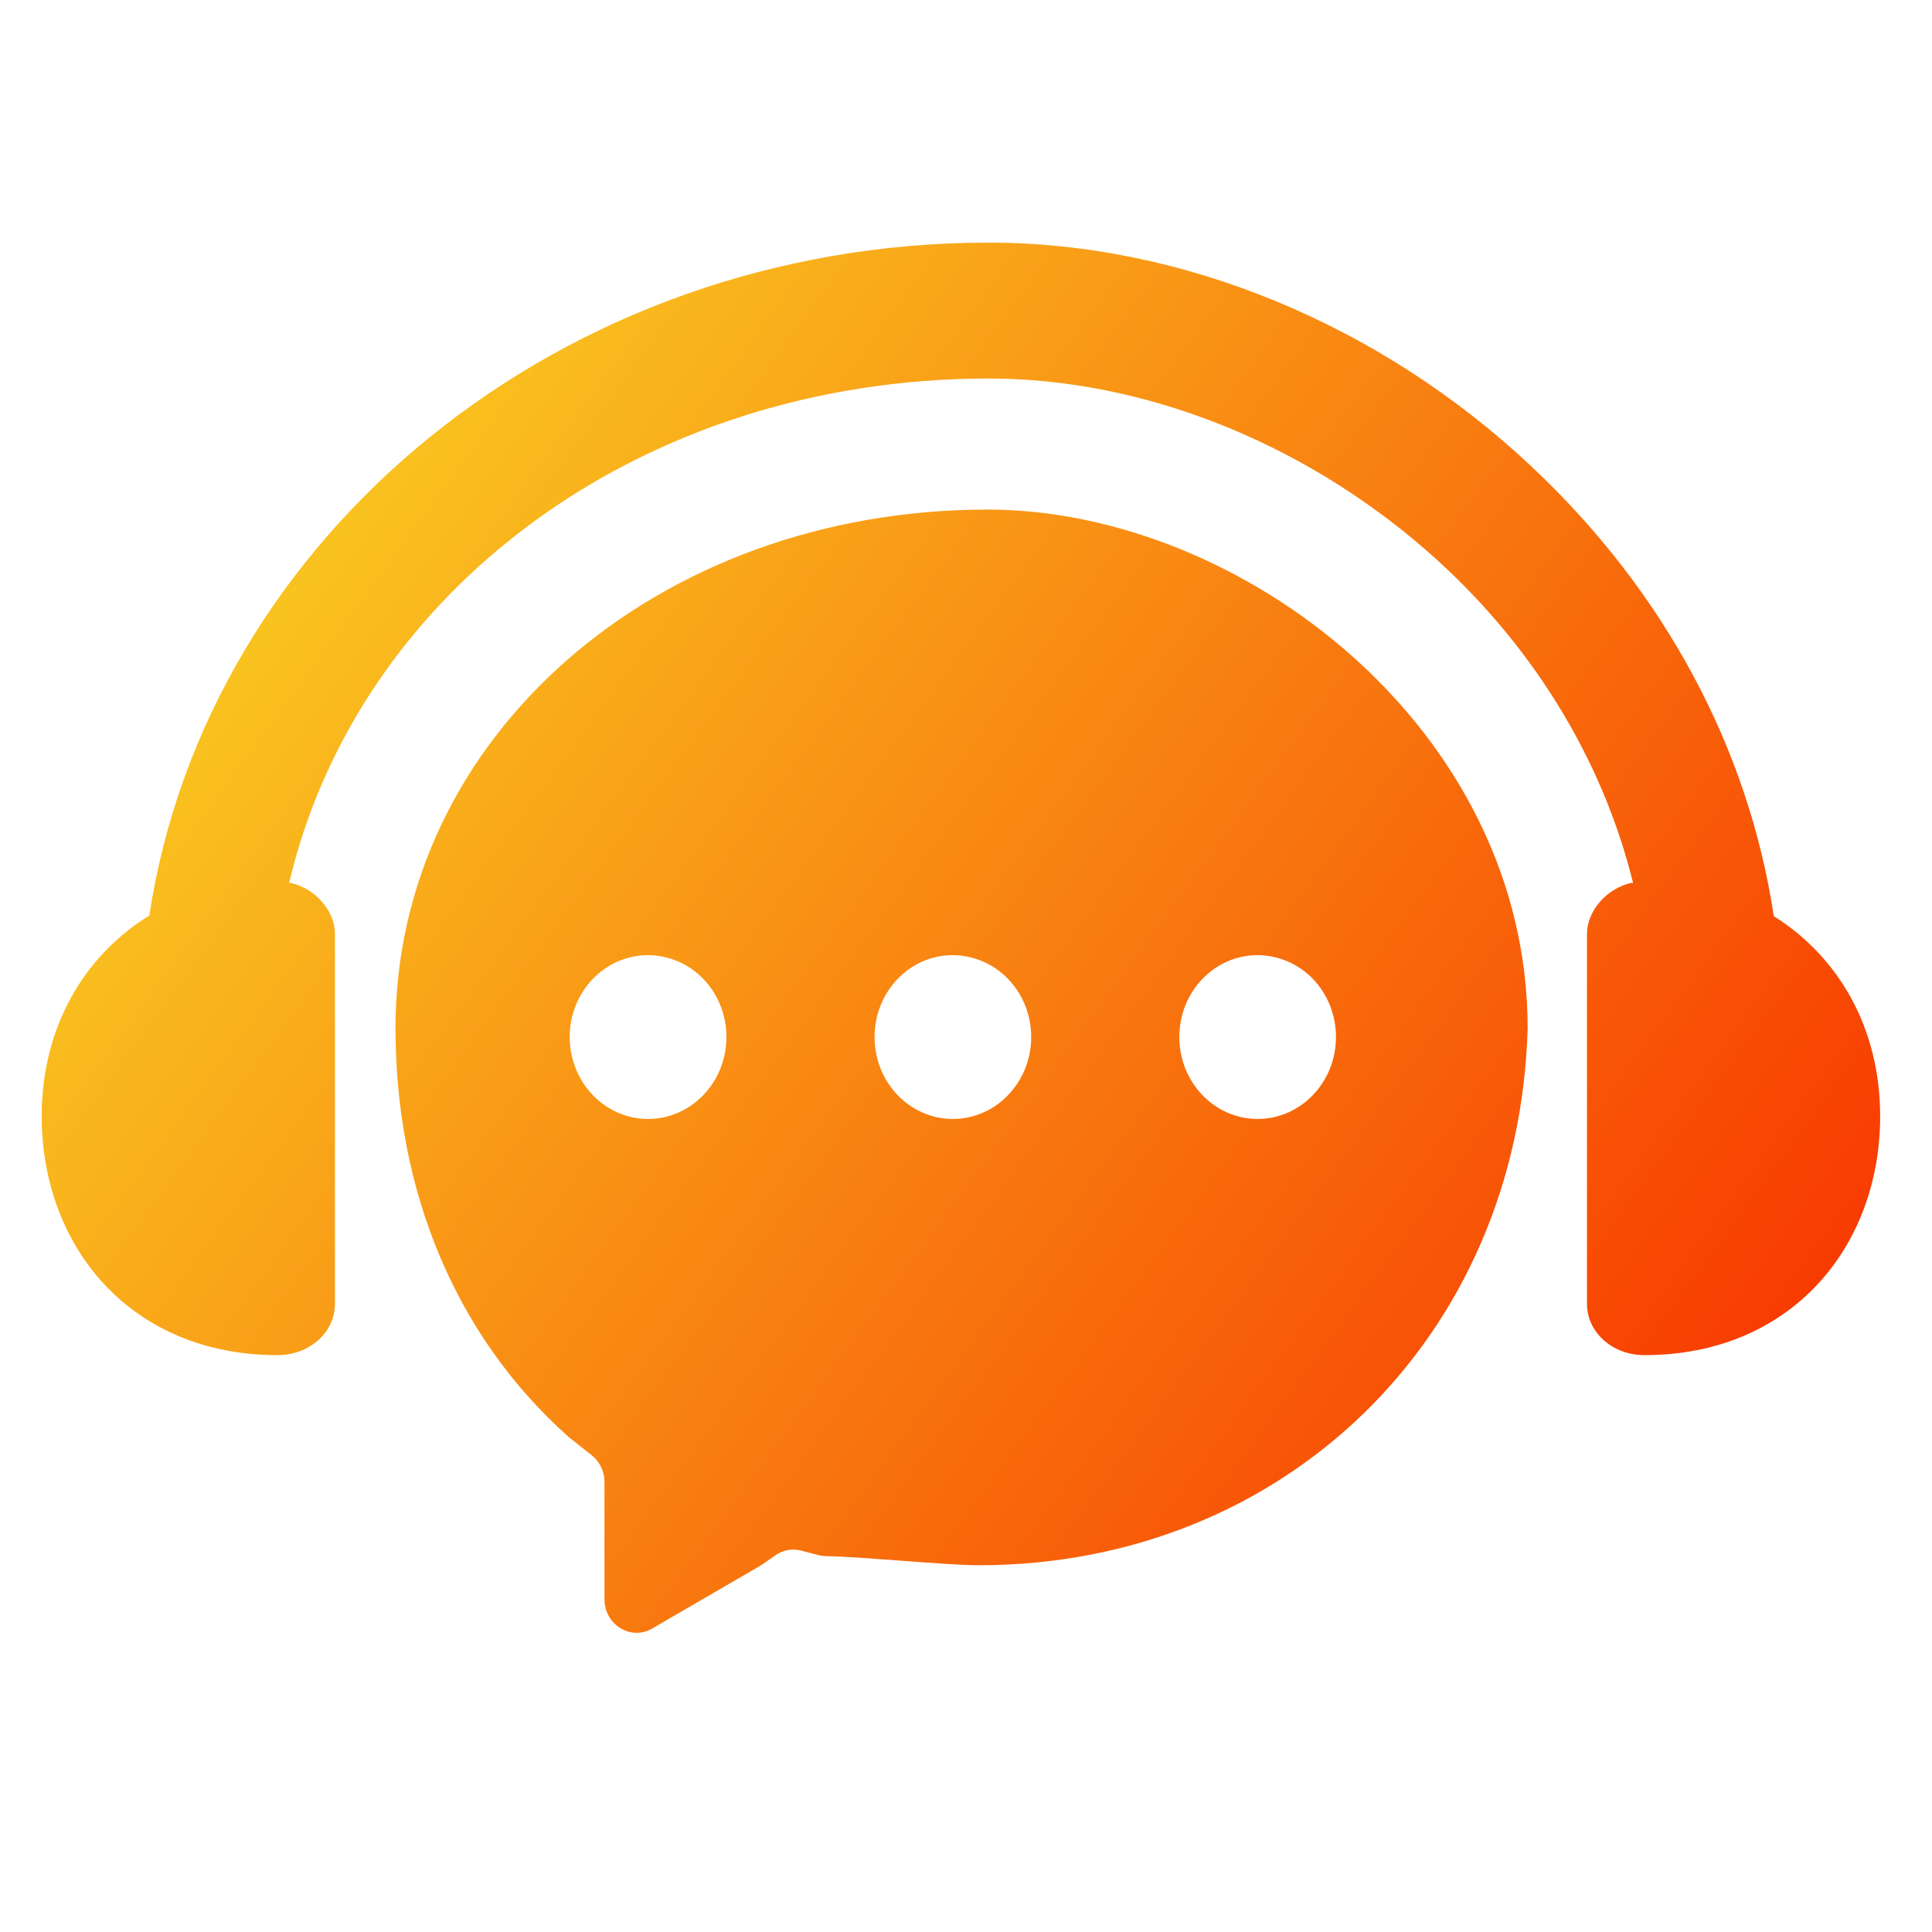
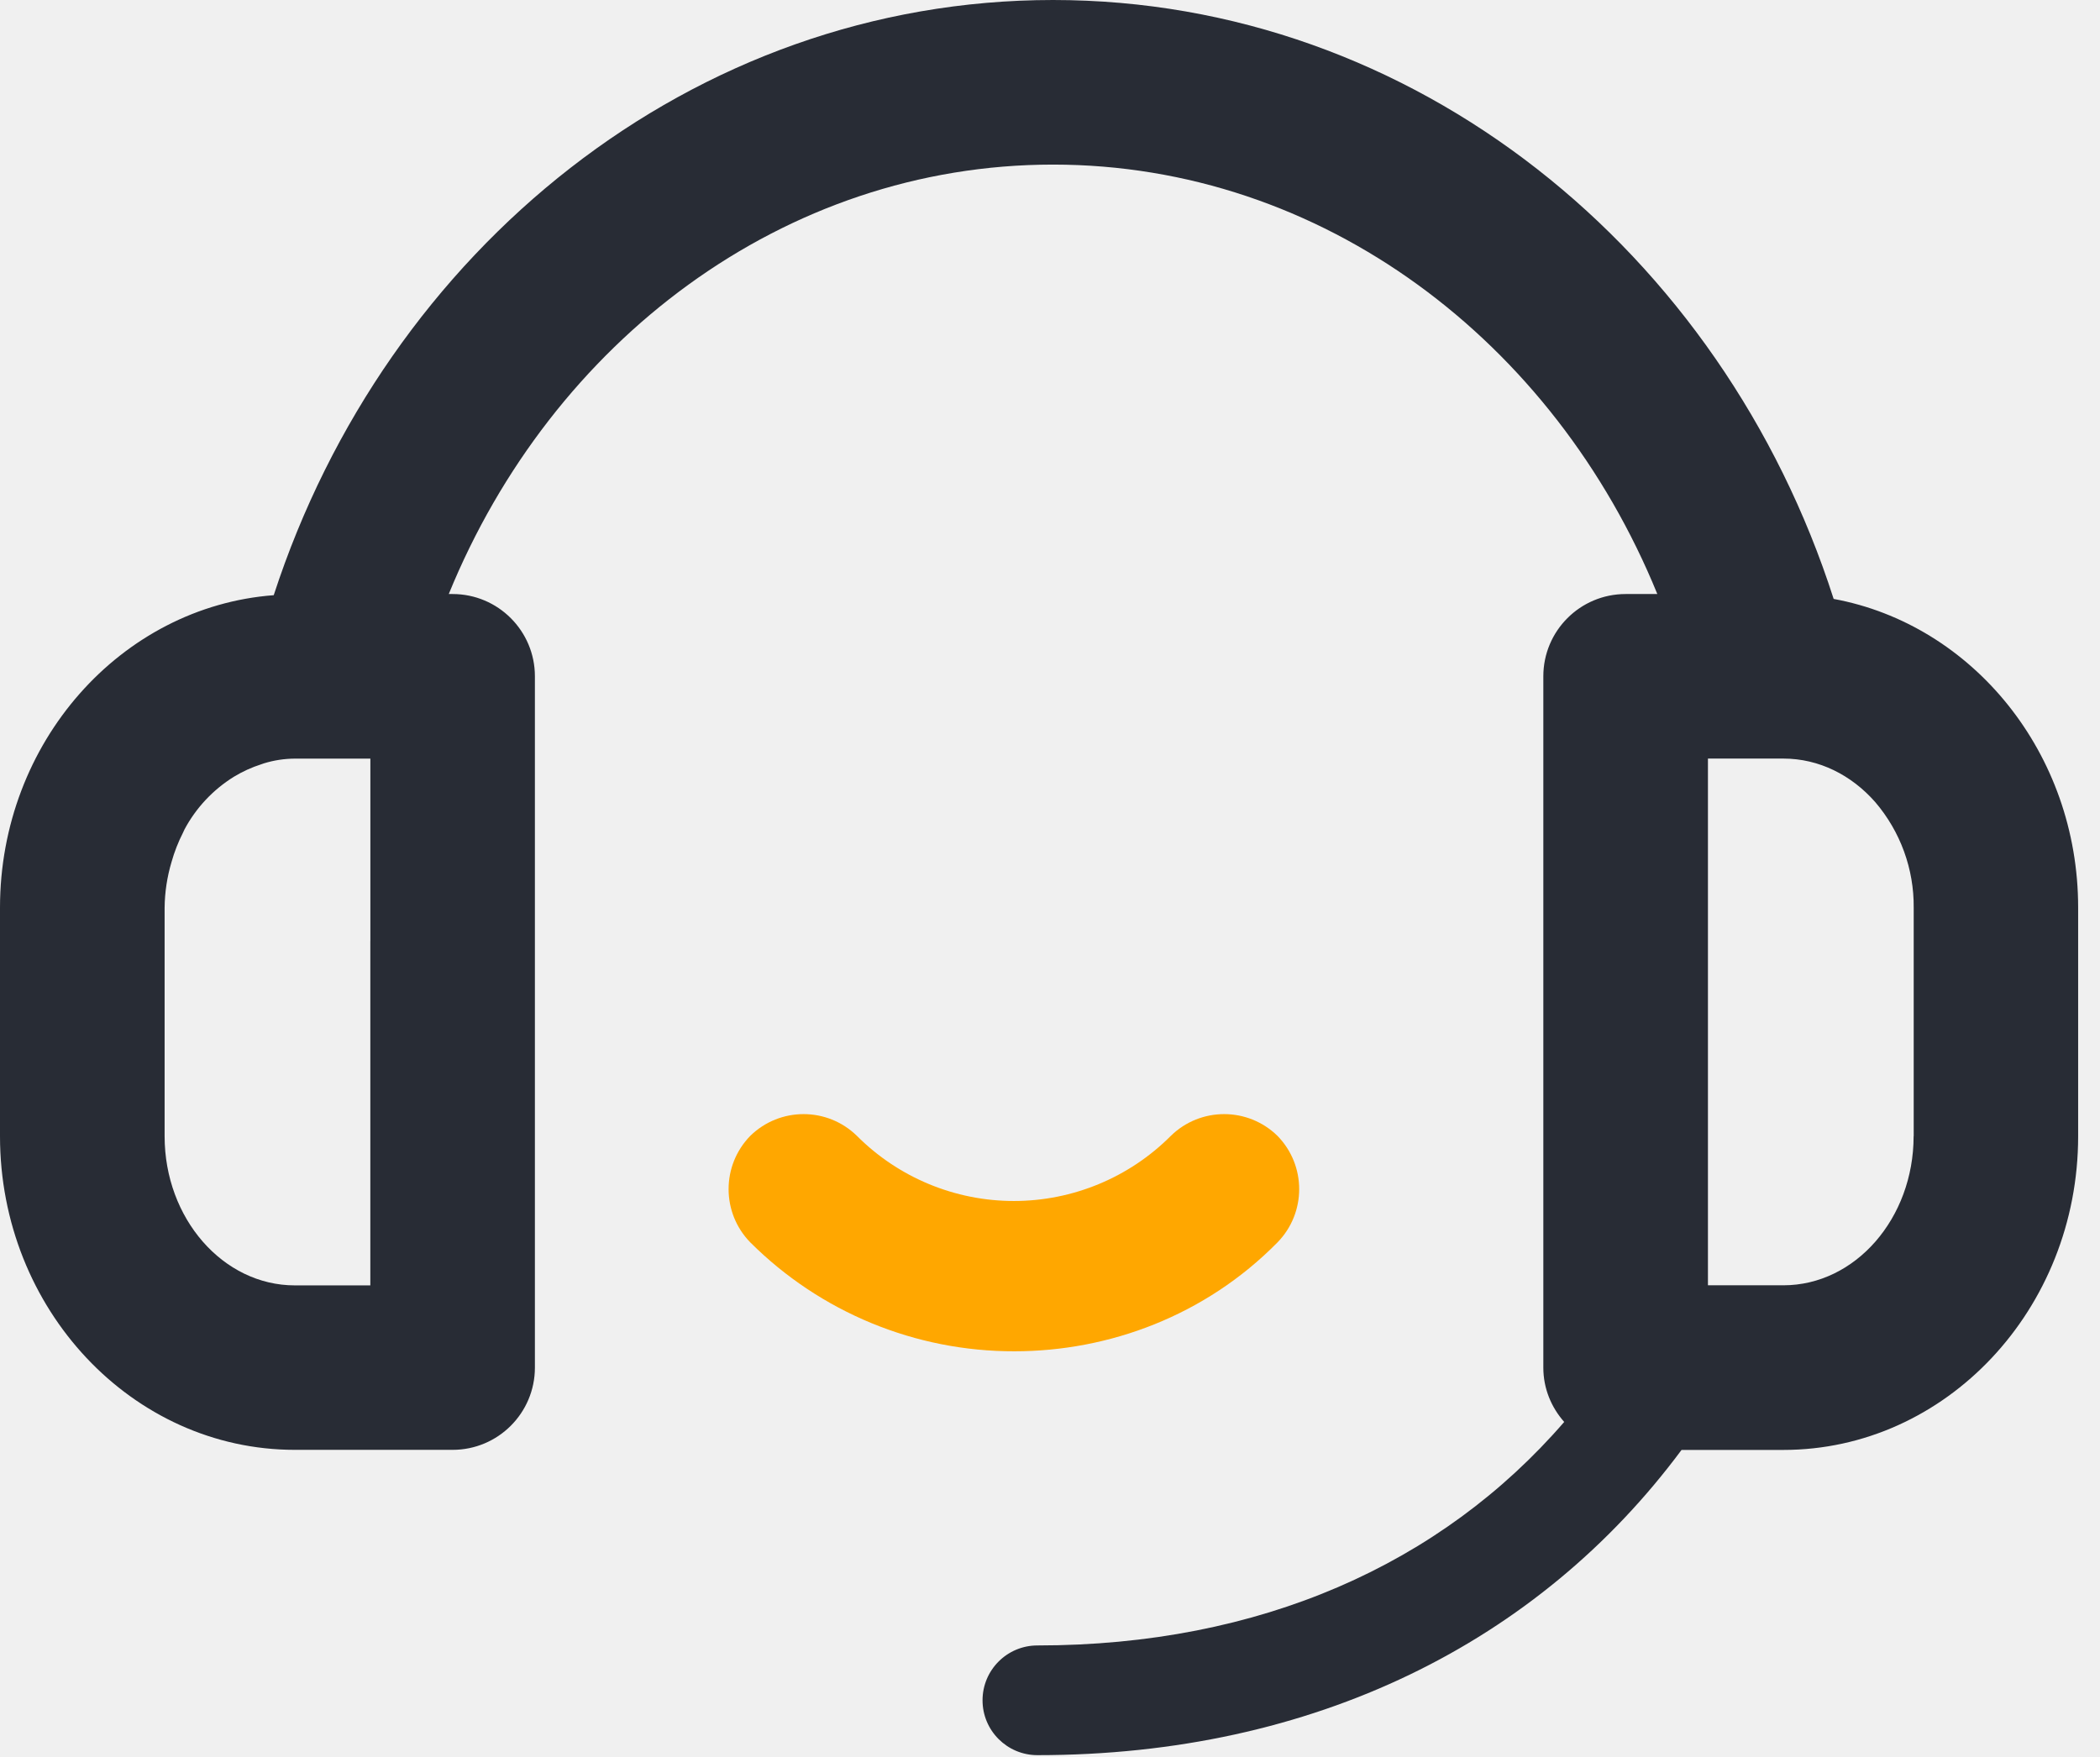
- <svg xmlns="http://www.w3.org/2000/svg" width="24" height="24" style="background:#fff" viewBox="0 0 24 24">
-   <defs>
-     <linearGradient id="a" x1="100%" x2="0%" y1="78.584%" y2="21.416%">
-       <stop offset="0%" stop-color="#F83600" />
-       <stop offset="100%" stop-color="#F9D423" />
-     </linearGradient>
-   </defs>
+ <svg xmlns="http://www.w3.org/2000/svg" width="49" height="41" viewBox="0 0 49 41">
  <g fill="none" fill-rule="evenodd">
-     <path fill="#FFF" d="M0 0h24v24H0z" />
-     <path fill="url(#a)" fill-rule="nonzero" d="M21.536 8.382c.81.508 1.32 1.397 1.32 2.483 0 1.625-1.108 2.969-2.929 2.969-.396 0-.713-.283-.713-.637V8.603c0-.283.238-.566.555-.637l.018.004c-.384-1.558-1.278-3.012-2.58-4.143-1.554-1.35-3.53-2.125-5.423-2.125-4.326 0-7.838 2.642-8.693 6.268l.015-.004c.317.071.555.354.555.636v4.595c0 .354-.317.637-.713.637-1.821 0-2.93-1.343-2.93-2.97 0-1.091.517-1.986 1.337-2.491C2.07 3.656 6.474.014 11.784.014c2.405 0 4.863 1.015 6.744 2.784 1.653 1.554 2.692 3.5 3.007 5.584zM11.769 3.33c3.137 0 6.708 2.713 6.708 6.444-.108 3.842-3.029 6.67-6.818 6.67-.418 0-1.44-.106-1.9-.113a.393.393 0 0 1-.093-.013l-.215-.056a.385.385 0 0 0-.318.058l-.164.115a.403.403 0 0 1-.028.017l-1.339.778c-.266.155-.593-.046-.593-.365V15.41a.424.424 0 0 0-.16-.334l-.26-.205a.466.466 0 0 1-.023-.019c-1.4-1.244-2.153-3.048-2.153-5.078 0-3.619 3.244-6.444 7.356-6.444zM7.551 10.9c.537 0 .973-.456.973-1.018 0-.27-.102-.528-.285-.719a.963.963 0 0 0-.688-.298c-.538 0-.974.455-.974 1.017 0 .562.436 1.018.974 1.018zm3.786 0c.537 0 .973-.456.973-1.018 0-.27-.102-.528-.285-.719a.964.964 0 0 0-.69-.298c-.536 0-.971.456-.971 1.017 0 .562.435 1.018.973 1.018zm3.786 0c.537 0 .973-.456.973-1.018 0-.27-.102-.528-.284-.719a.964.964 0 0 0-.688-.298h-.001c-.538 0-.973.455-.973 1.017 0 .562.435 1.018.973 1.018z" transform="translate(.5 3)" />
+     <path fill="#282C35" fill-rule="nonzero" d="M42.785 13.976C40.182 5.86 33.01 0 24.571 0 16.164 0 9.015 5.816 6.387 13.89 2.824 14.16 0 17.323 0 21.183v5.332c0 4.036 3.086 7.32 6.879 7.32h3.682c1.06 0 1.92-.859 1.92-1.92V15.783c0-1.06-.86-1.92-1.92-1.92h-.09c2.406-5.895 7.815-10.022 14.1-10.022 6.286 0 11.697 4.127 14.1 10.022h-.74c-1.061 0-1.92.86-1.92 1.92v16.134c0 .487.187.928.487 1.267-2.871 3.32-7.096 5.216-12.292 5.216a1.28 1.28 0 1 0 0 2.56c6.453 0 11.697-2.633 15.03-7.123h2.376c3.792 0 6.878-3.284 6.878-7.32v-5.333c.002-3.611-2.469-6.611-5.705-7.207zM8.641 21.96v8.037H6.88c-1.676 0-3.039-1.562-3.039-3.48v-5.333a3.865 3.865 0 0 1 .161-1.066 3.73 3.73 0 0 1 .27-.69c.01-.023.02-.048.032-.07a3.246 3.246 0 0 1 1.157-1.233c.199-.12.41-.217.632-.288.023-.007.043-.017.066-.023a2.5 2.5 0 0 1 .72-.11h1.763v4.256zm36.01 4.555c0 1.919-1.363 3.48-3.038 3.48h-1.761V17.703h1.762c.833 0 1.59.388 2.14 1.014.588.687.908 1.564.899 2.468v5.331h-.001z" />
+     <path fill="#FFA700" d="M23.67 31.535c2.217 0 4.461-.838 6.137-2.54a1.779 1.779 0 0 0 0-2.488 1.779 1.779 0 0 0-2.487 0 5.172 5.172 0 0 1-7.326 0 1.779 1.779 0 0 0-2.487 0 1.78 1.78 0 0 0 0 2.487 8.698 8.698 0 0 0 6.163 2.541z" />
  </g>
</svg>
